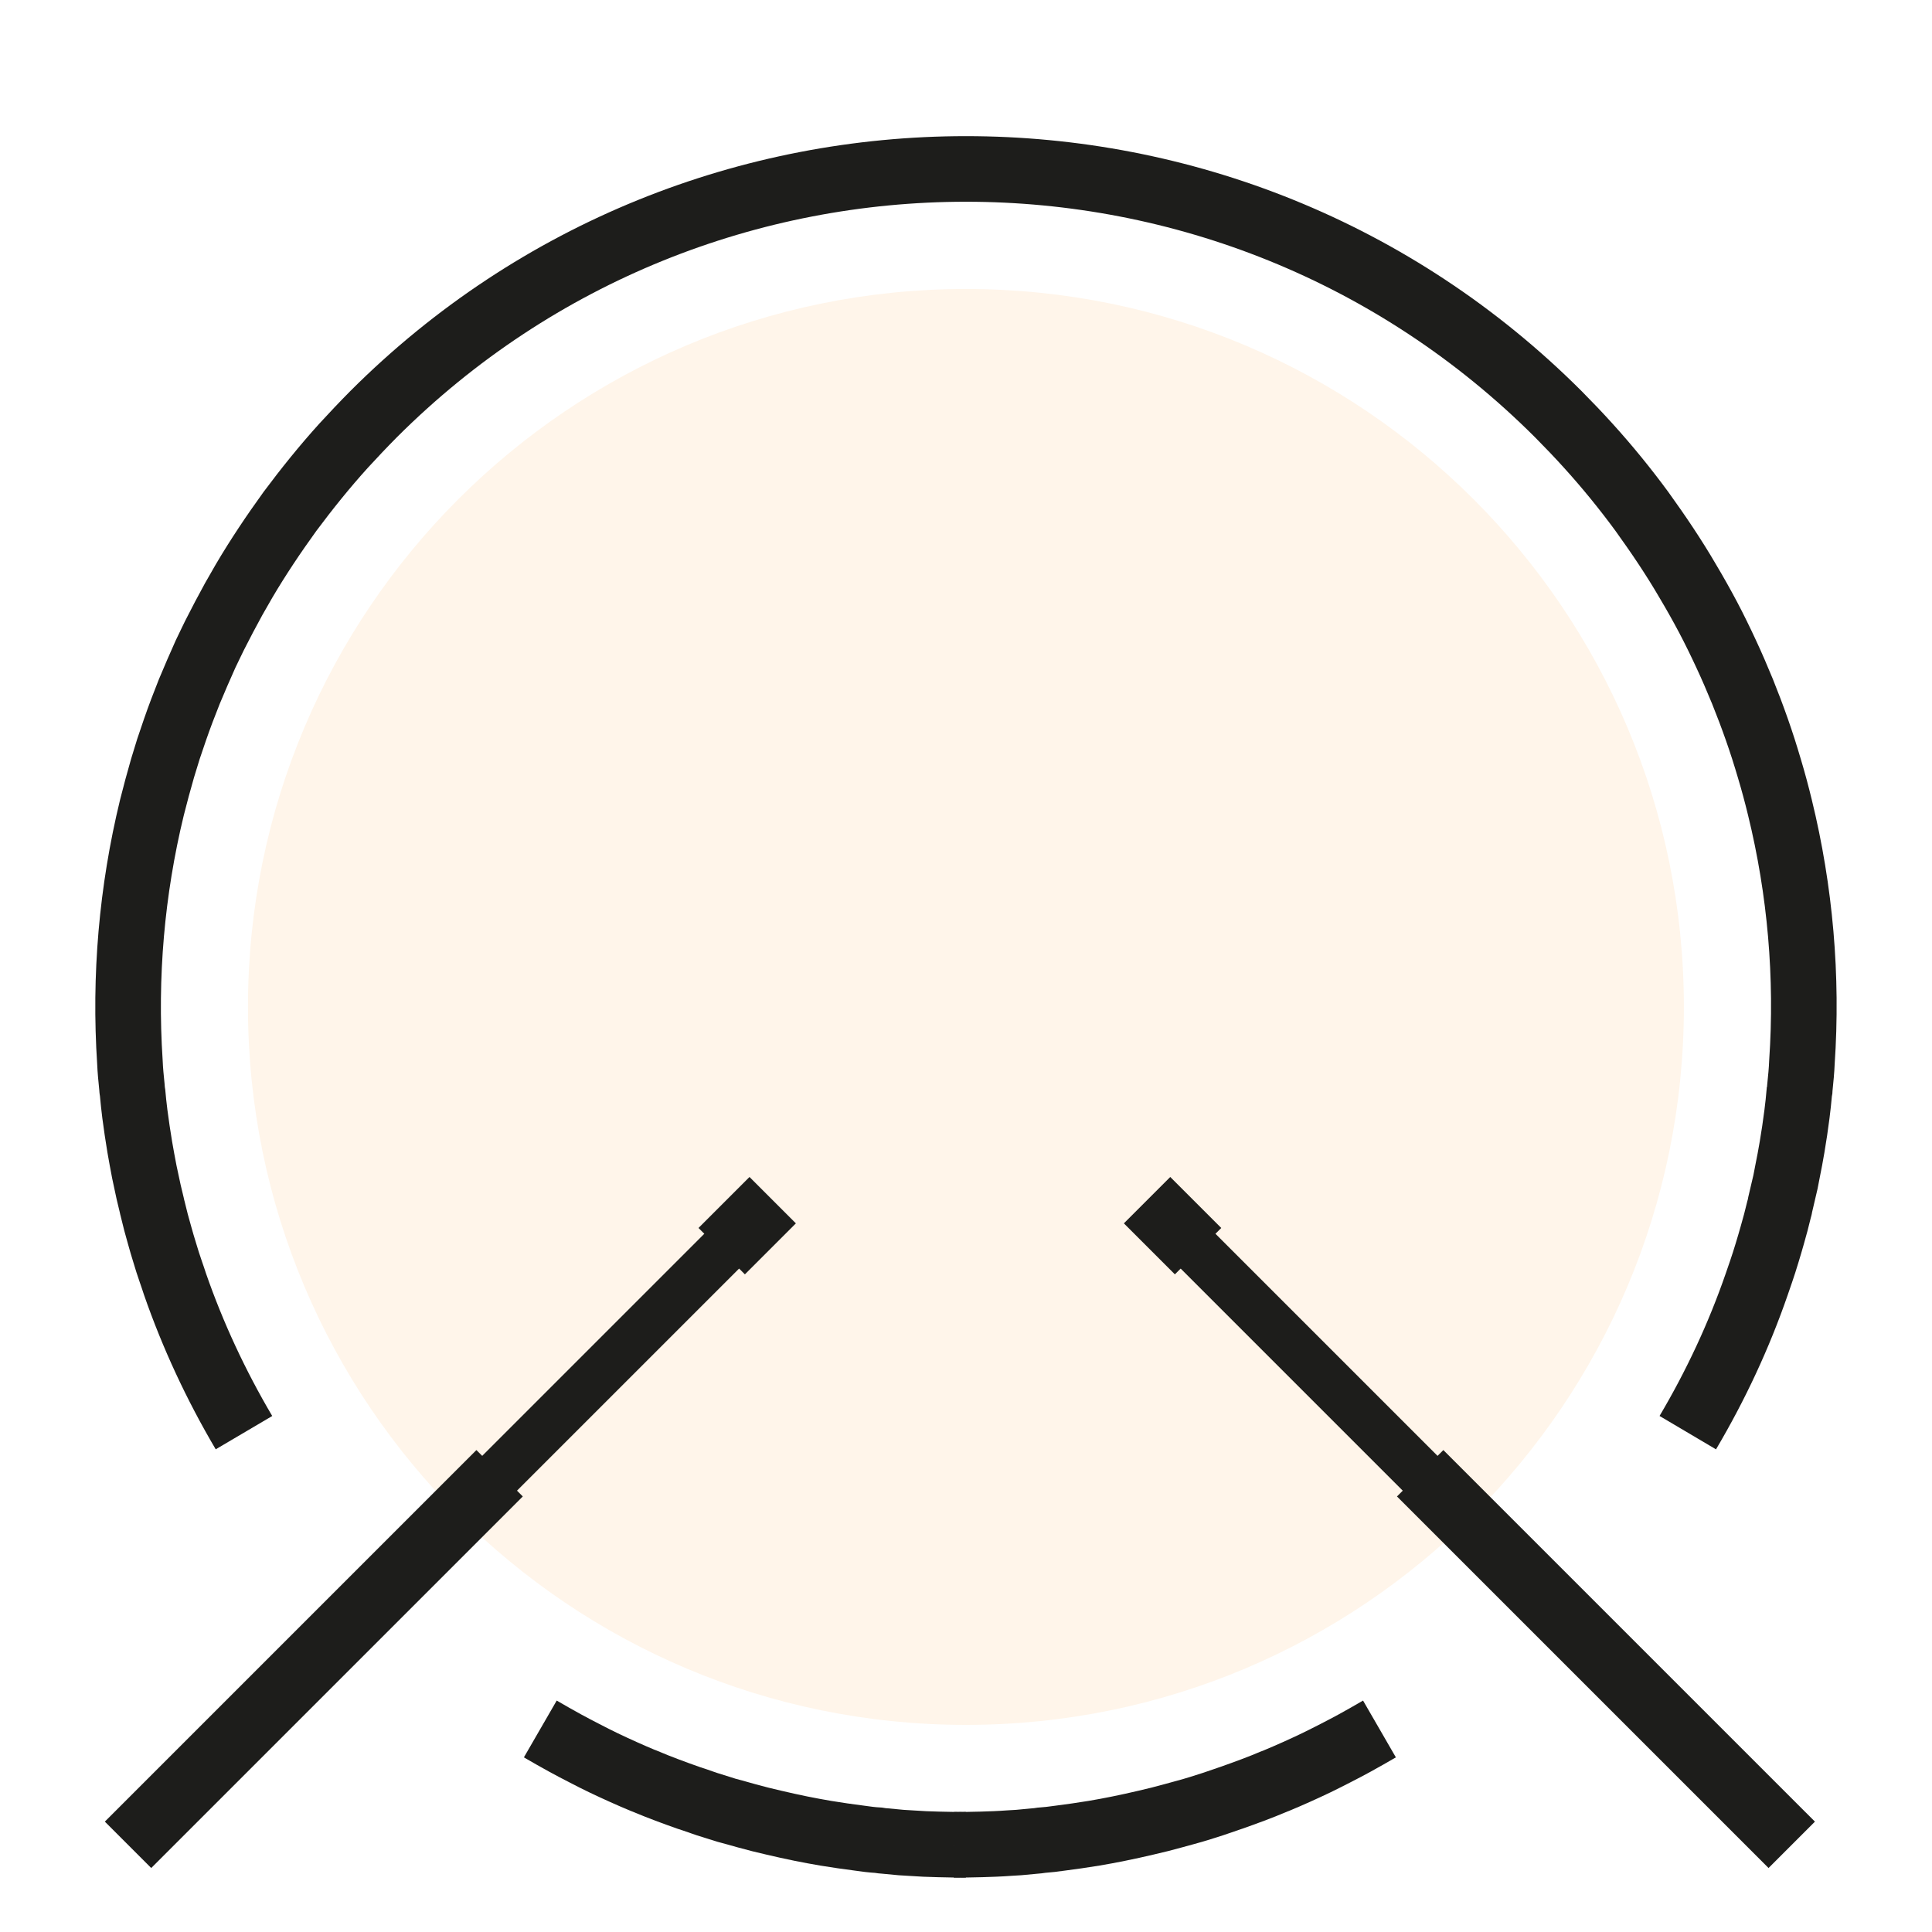
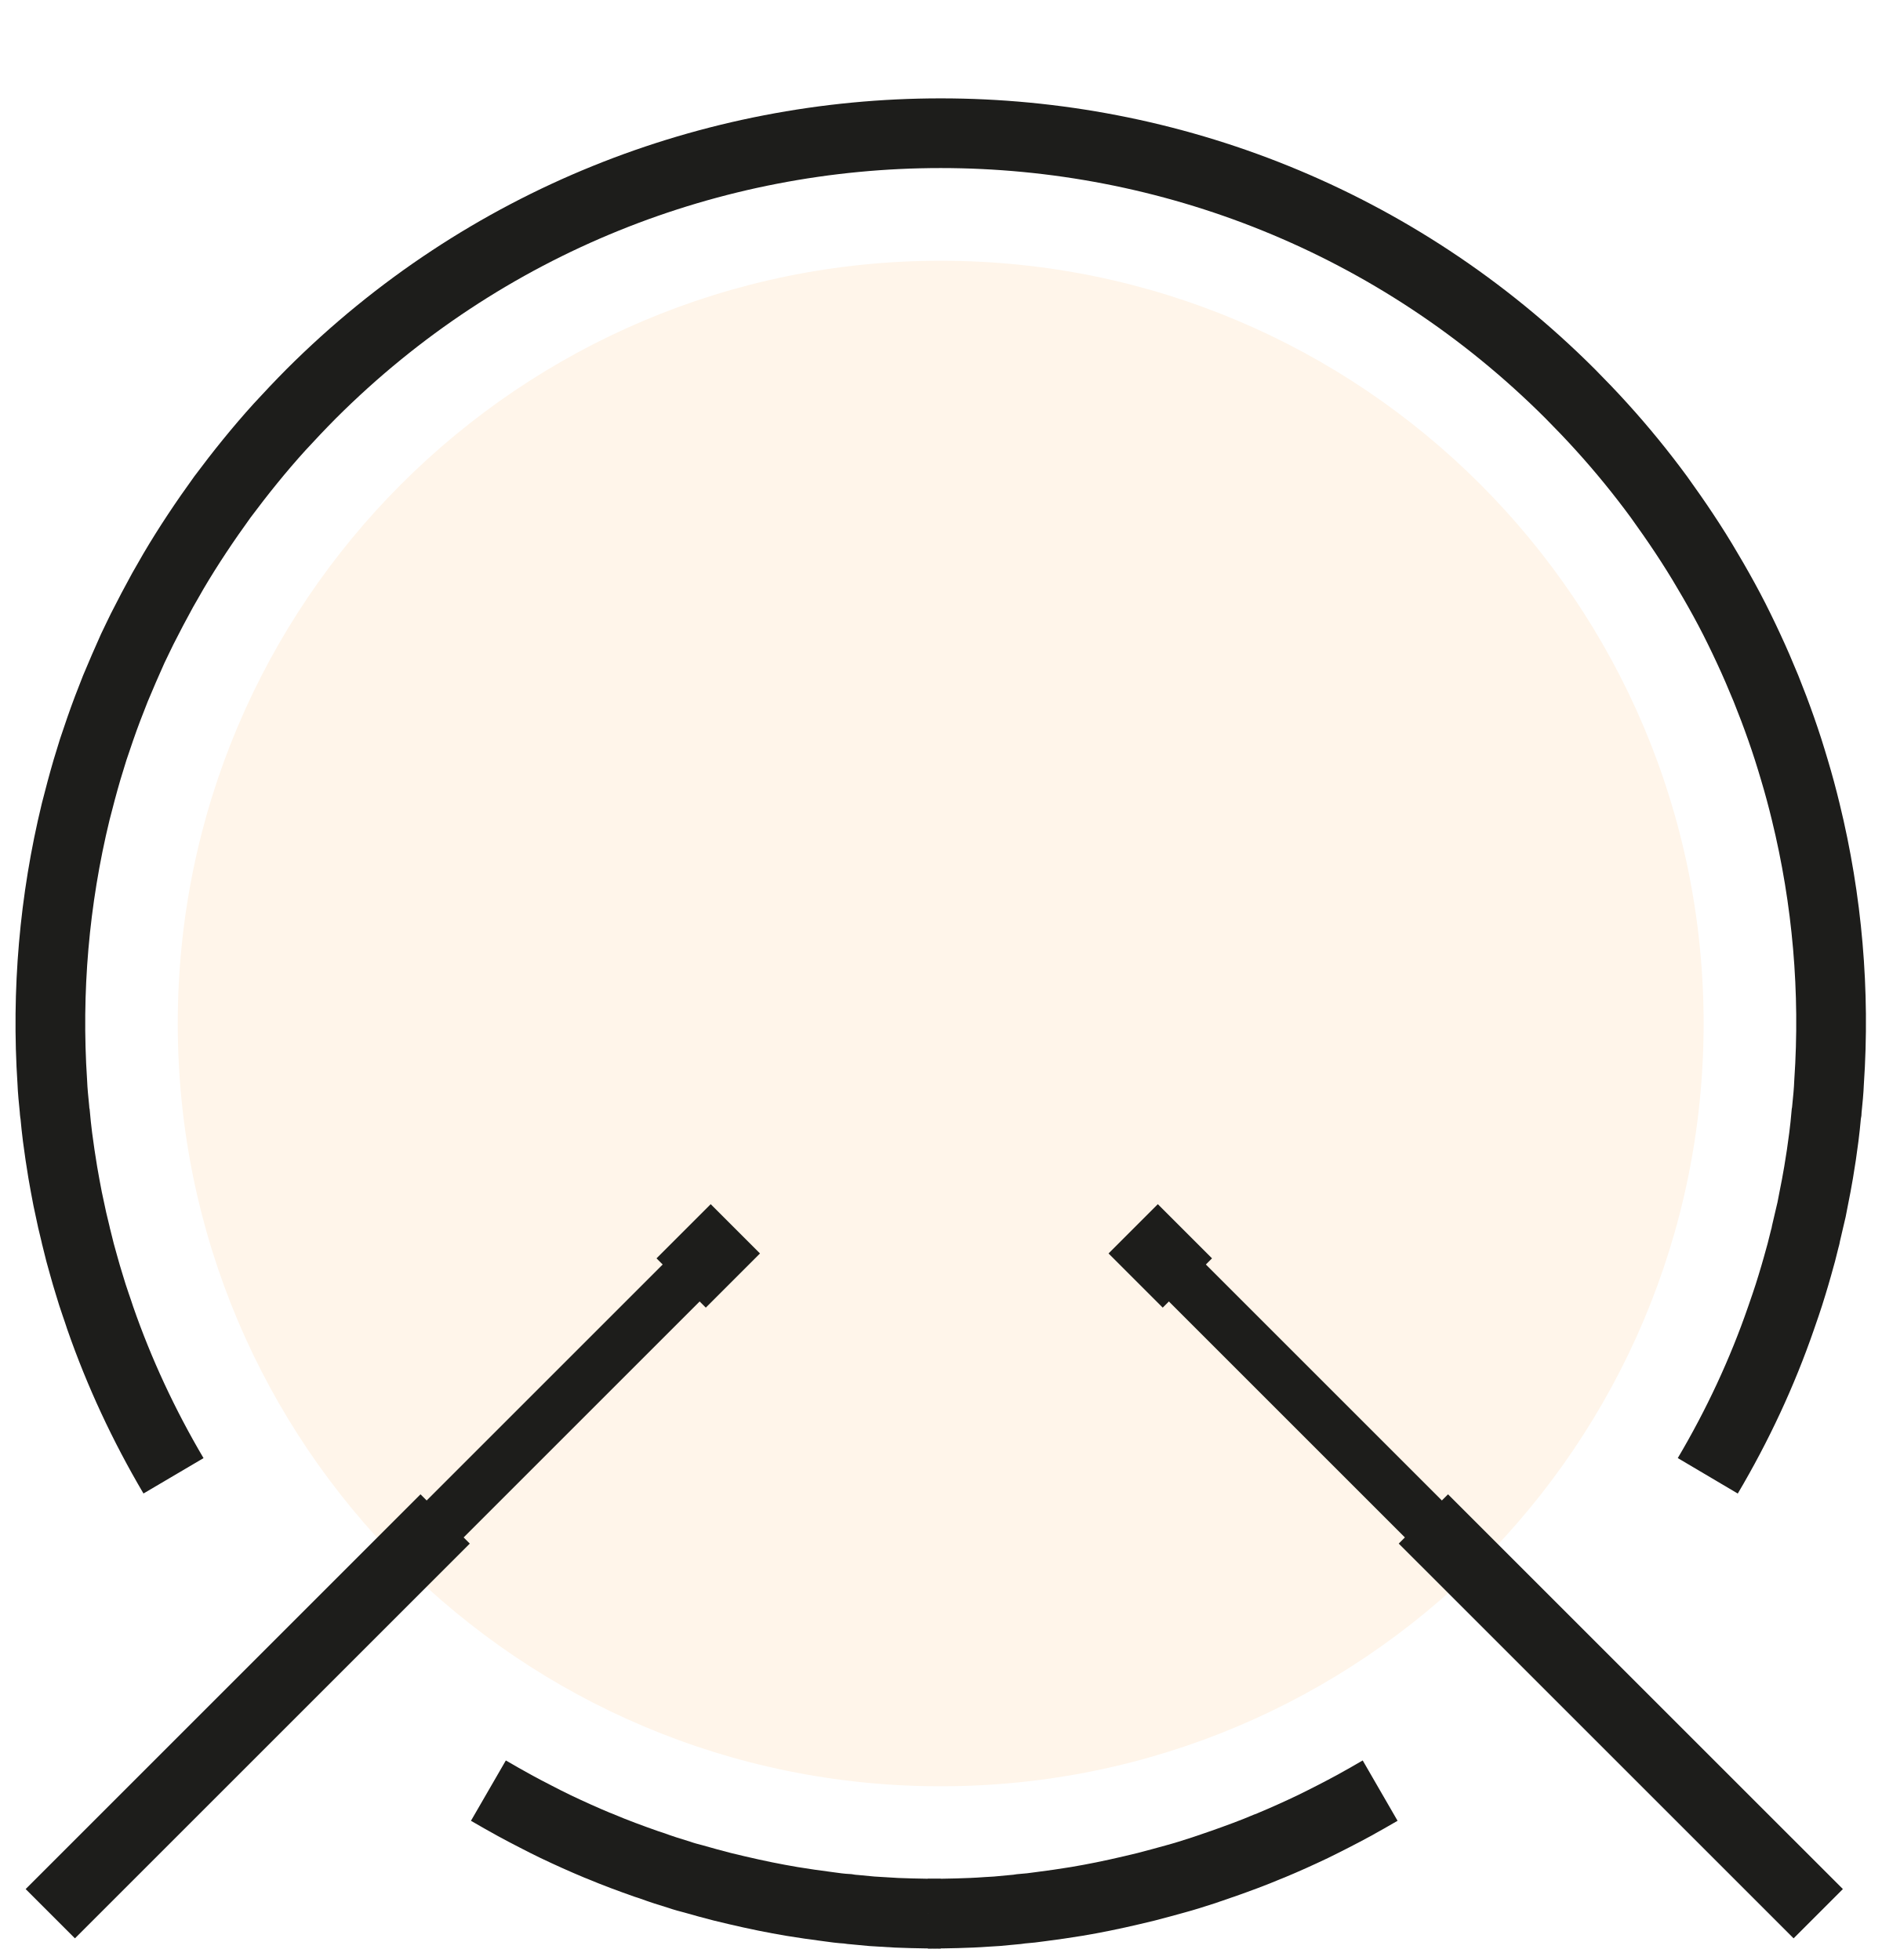
- <svg xmlns="http://www.w3.org/2000/svg" viewBox="298.363 453.774 88.656 88.656">
+ <svg xmlns="http://www.w3.org/2000/svg" viewBox="302.066 455.773 81.25 84.656">
  <defs />
  <path fill-rule="nonzero" fill="rgb(100%, 96.1%, 91.8%)" fill-opacity="1" d="M 375.633 499.98 C 375.633 518.176 360.883 532.926 342.688 532.926 C 324.492 532.926 309.742 518.176 309.742 499.98 C 309.742 481.785 324.492 467.035 342.688 467.035 C 360.883 467.035 375.633 481.785 375.633 499.98 " />
  <path fill="none" stroke-width="3.01" stroke-linecap="butt" stroke-linejoin="miter" stroke="rgb(11.4%, 11.4%, 10.599%)" stroke-opacity="1" stroke-miterlimit="10" d="M -0.001 0 C 1.288 2.18 2.351 4.461 3.163 6.813 C 3.23 7 3.296 7.199 3.362 7.391 C 3.456 7.672 3.554 7.965 3.64 8.258 C 3.722 8.528 3.8 8.789 3.874 9.055 C 3.987 9.446 4.093 9.84 4.187 10.239 C 4.206 10.305 4.226 10.371 4.233 10.438 C 4.28 10.637 4.327 10.848 4.374 11.043 C 4.452 11.348 4.519 11.66 4.573 11.973 C 4.651 12.344 4.718 12.723 4.784 13.102 C 4.87 13.602 4.944 14.114 5.011 14.633 C 5.05 14.957 5.089 15.282 5.116 15.61 C 5.136 15.688 5.144 15.762 5.144 15.848 C 5.183 16.235 5.222 16.614 5.237 17.004 C 5.503 20.914 5.163 24.867 4.226 28.692 C 4.081 29.289 3.921 29.887 3.741 30.485 C 3.655 30.778 3.562 31.078 3.468 31.375 C 3.276 31.973 3.069 32.559 2.851 33.137 C 2.737 33.43 2.624 33.723 2.511 34.008 C 2.273 34.586 2.026 35.164 1.761 35.731 C 1.628 36.016 1.495 36.301 1.355 36.582 C 1.081 37.145 0.784 37.703 0.476 38.25 C 0.323 38.528 0.159 38.801 -0.001 39.074 C -0.321 39.625 -0.661 40.164 -1.013 40.696 C -1.364 41.227 -1.735 41.754 -2.11 42.278 C -2.868 43.309 -3.692 44.324 -4.575 45.297 C -5.013 45.782 -5.466 46.254 -5.938 46.731 C -20.954 61.742 -45.298 61.742 -60.313 46.731 C -60.786 46.254 -61.231 45.782 -61.677 45.297 C -62.559 44.324 -63.372 43.309 -64.142 42.278 C -64.52 41.754 -64.888 41.227 -65.239 40.696 C -65.591 40.164 -65.931 39.625 -66.255 39.074 C -66.415 38.801 -66.563 38.528 -66.727 38.25 C -67.028 37.703 -67.321 37.145 -67.606 36.582 C -67.739 36.301 -67.884 36.016 -68.017 35.731 C -68.27 35.164 -68.524 34.586 -68.763 34.008 C -68.876 33.723 -68.989 33.43 -69.102 33.137 C -69.321 32.559 -69.52 31.973 -69.72 31.375 C -69.813 31.078 -69.899 30.785 -69.993 30.485 C -70.165 29.895 -70.325 29.289 -70.477 28.692 C -71.407 24.867 -71.747 20.926 -71.489 17.004 C -71.474 16.625 -71.434 16.235 -71.395 15.848 C -71.388 15.774 -71.388 15.696 -71.368 15.61 C -71.341 15.289 -71.302 14.957 -71.263 14.633 C -71.196 14.125 -71.122 13.614 -71.036 13.102 C -70.97 12.723 -70.903 12.352 -70.829 11.973 C -70.763 11.66 -70.696 11.36 -70.63 11.043 C -70.583 10.848 -70.536 10.637 -70.485 10.438 C -70.47 10.371 -70.458 10.305 -70.438 10.239 C -70.345 9.84 -70.239 9.446 -70.126 9.055 C -70.052 8.789 -69.977 8.528 -69.892 8.258 C -69.806 7.965 -69.712 7.672 -69.614 7.391 C -69.548 7.199 -69.481 7.008 -69.419 6.813 C -68.602 4.461 -67.54 2.18 -66.255 0 " transform="matrix(1, 0, 0, -1, 375.8134, 519.5159)" />
  <path fill-rule="nonzero" fill="rgb(100%, 100%, 100%)" fill-opacity="1" stroke-width="3.01" stroke-linecap="butt" stroke-linejoin="miter" stroke="rgb(11.4%, 11.4%, 10.599%)" stroke-opacity="1" stroke-miterlimit="10" d="M -0.002 -0.001 L -0.037 -0.001 C -0.455 -0.001 -0.853 0.01 -1.267 0.018 C -1.685 0.026 -2.111 0.046 -2.541 0.077 C -2.689 0.085 -2.834 0.096 -2.982 0.104 C -3.221 0.124 -3.459 0.151 -3.685 0.171 C -3.799 0.178 -3.912 0.19 -4.025 0.21 C -4.31 0.225 -4.596 0.264 -4.869 0.303 C -5.389 0.37 -5.912 0.444 -6.431 0.53 C -6.81 0.596 -7.189 0.663 -7.568 0.741 C -7.986 0.823 -8.4 0.921 -8.81 1.014 C -9.228 1.108 -9.642 1.214 -10.053 1.327 C -10.252 1.382 -10.459 1.44 -10.666 1.499 C -10.877 1.553 -11.084 1.608 -11.283 1.678 C -11.689 1.799 -12.096 1.932 -12.494 2.077 C -12.568 2.104 -12.646 2.124 -12.721 2.151 C -13.385 2.385 -14.056 2.632 -14.713 2.909 C -14.748 2.917 -14.779 2.936 -14.814 2.948 C -15.424 3.202 -16.029 3.475 -16.627 3.76 C -16.92 3.901 -17.221 4.053 -17.514 4.206 C -17.81 4.358 -18.103 4.51 -18.396 4.671 C -18.775 4.878 -19.154 5.096 -19.533 5.315 " transform="matrix(1, 0, 0, -1, 342.6893, 538.4284)" />
  <path fill-rule="nonzero" fill="rgb(100%, 100%, 100%)" fill-opacity="1" stroke-width="3.01" stroke-linecap="butt" stroke-linejoin="miter" stroke="rgb(11.4%, 11.4%, 10.599%)" stroke-opacity="1" stroke-miterlimit="10" d="M 0 0.001 C -0.379 -0.218 -0.758 -0.437 -1.137 -0.644 C -1.43 -0.804 -1.722 -0.956 -2.019 -1.109 C -2.312 -1.261 -2.613 -1.409 -2.906 -1.554 C -3.504 -1.839 -4.109 -2.112 -4.719 -2.366 C -4.754 -2.378 -4.785 -2.398 -4.82 -2.405 C -5.476 -2.683 -6.148 -2.929 -6.812 -3.163 C -6.887 -3.191 -6.965 -3.21 -7.039 -3.241 C -7.437 -3.382 -7.844 -3.515 -8.25 -3.64 C -8.449 -3.702 -8.656 -3.761 -8.867 -3.819 C -9.074 -3.874 -9.281 -3.933 -9.48 -3.987 C -9.89 -4.101 -10.305 -4.206 -10.722 -4.3 C -11.133 -4.394 -11.547 -4.491 -11.965 -4.573 C -12.344 -4.652 -12.722 -4.718 -13.101 -4.784 C -13.621 -4.87 -14.144 -4.944 -14.664 -5.011 C -14.937 -5.05 -15.222 -5.085 -15.508 -5.105 C -15.621 -5.124 -15.734 -5.136 -15.847 -5.144 C -16.074 -5.163 -16.312 -5.191 -16.551 -5.21 C -16.699 -5.222 -16.844 -5.23 -16.996 -5.237 C -17.422 -5.269 -17.847 -5.284 -18.265 -5.296 C -18.68 -5.304 -19.078 -5.316 -19.496 -5.316 L -19.531 -5.316 " transform="matrix(1, 0, 0, -1, 361.6639, 533.1141)" />
  <path fill="none" stroke-width="3.01" stroke-linecap="butt" stroke-linejoin="miter" stroke="rgb(11.4%, 11.4%, 10.599%)" stroke-opacity="1" stroke-miterlimit="10" d="M -0.002 -0.002 L -17.053 -17.052 " transform="matrix(1, 0, 0, -1, 321.2908, 521.3773)" />
  <path fill="none" stroke-width="2.258" stroke-linecap="butt" stroke-linejoin="miter" stroke="rgb(11.4%, 11.4%, 10.599%)" stroke-opacity="1" stroke-miterlimit="10" d="M 0.001 0.001 L -10.308 -10.308 " transform="matrix(1, 0, 0, -1, 331.5657, 511.1024)" />
  <path fill="none" stroke-width="3.01" stroke-linecap="butt" stroke-linejoin="miter" stroke="rgb(11.4%, 11.4%, 10.599%)" stroke-opacity="1" stroke-miterlimit="10" d="M 0 0 L -2.34 -2.34 " transform="matrix(1, 0, 0, -1, 333.8203, 508.8478)" />
  <path fill="none" stroke-width="3.01" stroke-linecap="butt" stroke-linejoin="miter" stroke="rgb(11.4%, 11.4%, 10.599%)" stroke-opacity="1" stroke-miterlimit="10" d="M 0.002 -0.002 L 17.053 -17.052 " transform="matrix(1, 0, 0, -1, 363.5295, 521.3773)" />
  <path fill="none" stroke-width="2.258" stroke-linecap="butt" stroke-linejoin="miter" stroke="rgb(11.4%, 11.4%, 10.599%)" stroke-opacity="1" stroke-miterlimit="10" d="M -0.001 0.001 L 10.308 -10.308 " transform="matrix(1, 0, 0, -1, 353.2546, 511.1024)" />
  <path fill="none" stroke-width="3.01" stroke-linecap="butt" stroke-linejoin="miter" stroke="rgb(11.4%, 11.4%, 10.599%)" stroke-opacity="1" stroke-miterlimit="10" d="M 0 0 L 2.34 -2.34 " transform="matrix(1, 0, 0, -1, 351, 508.8478)" />
</svg>
